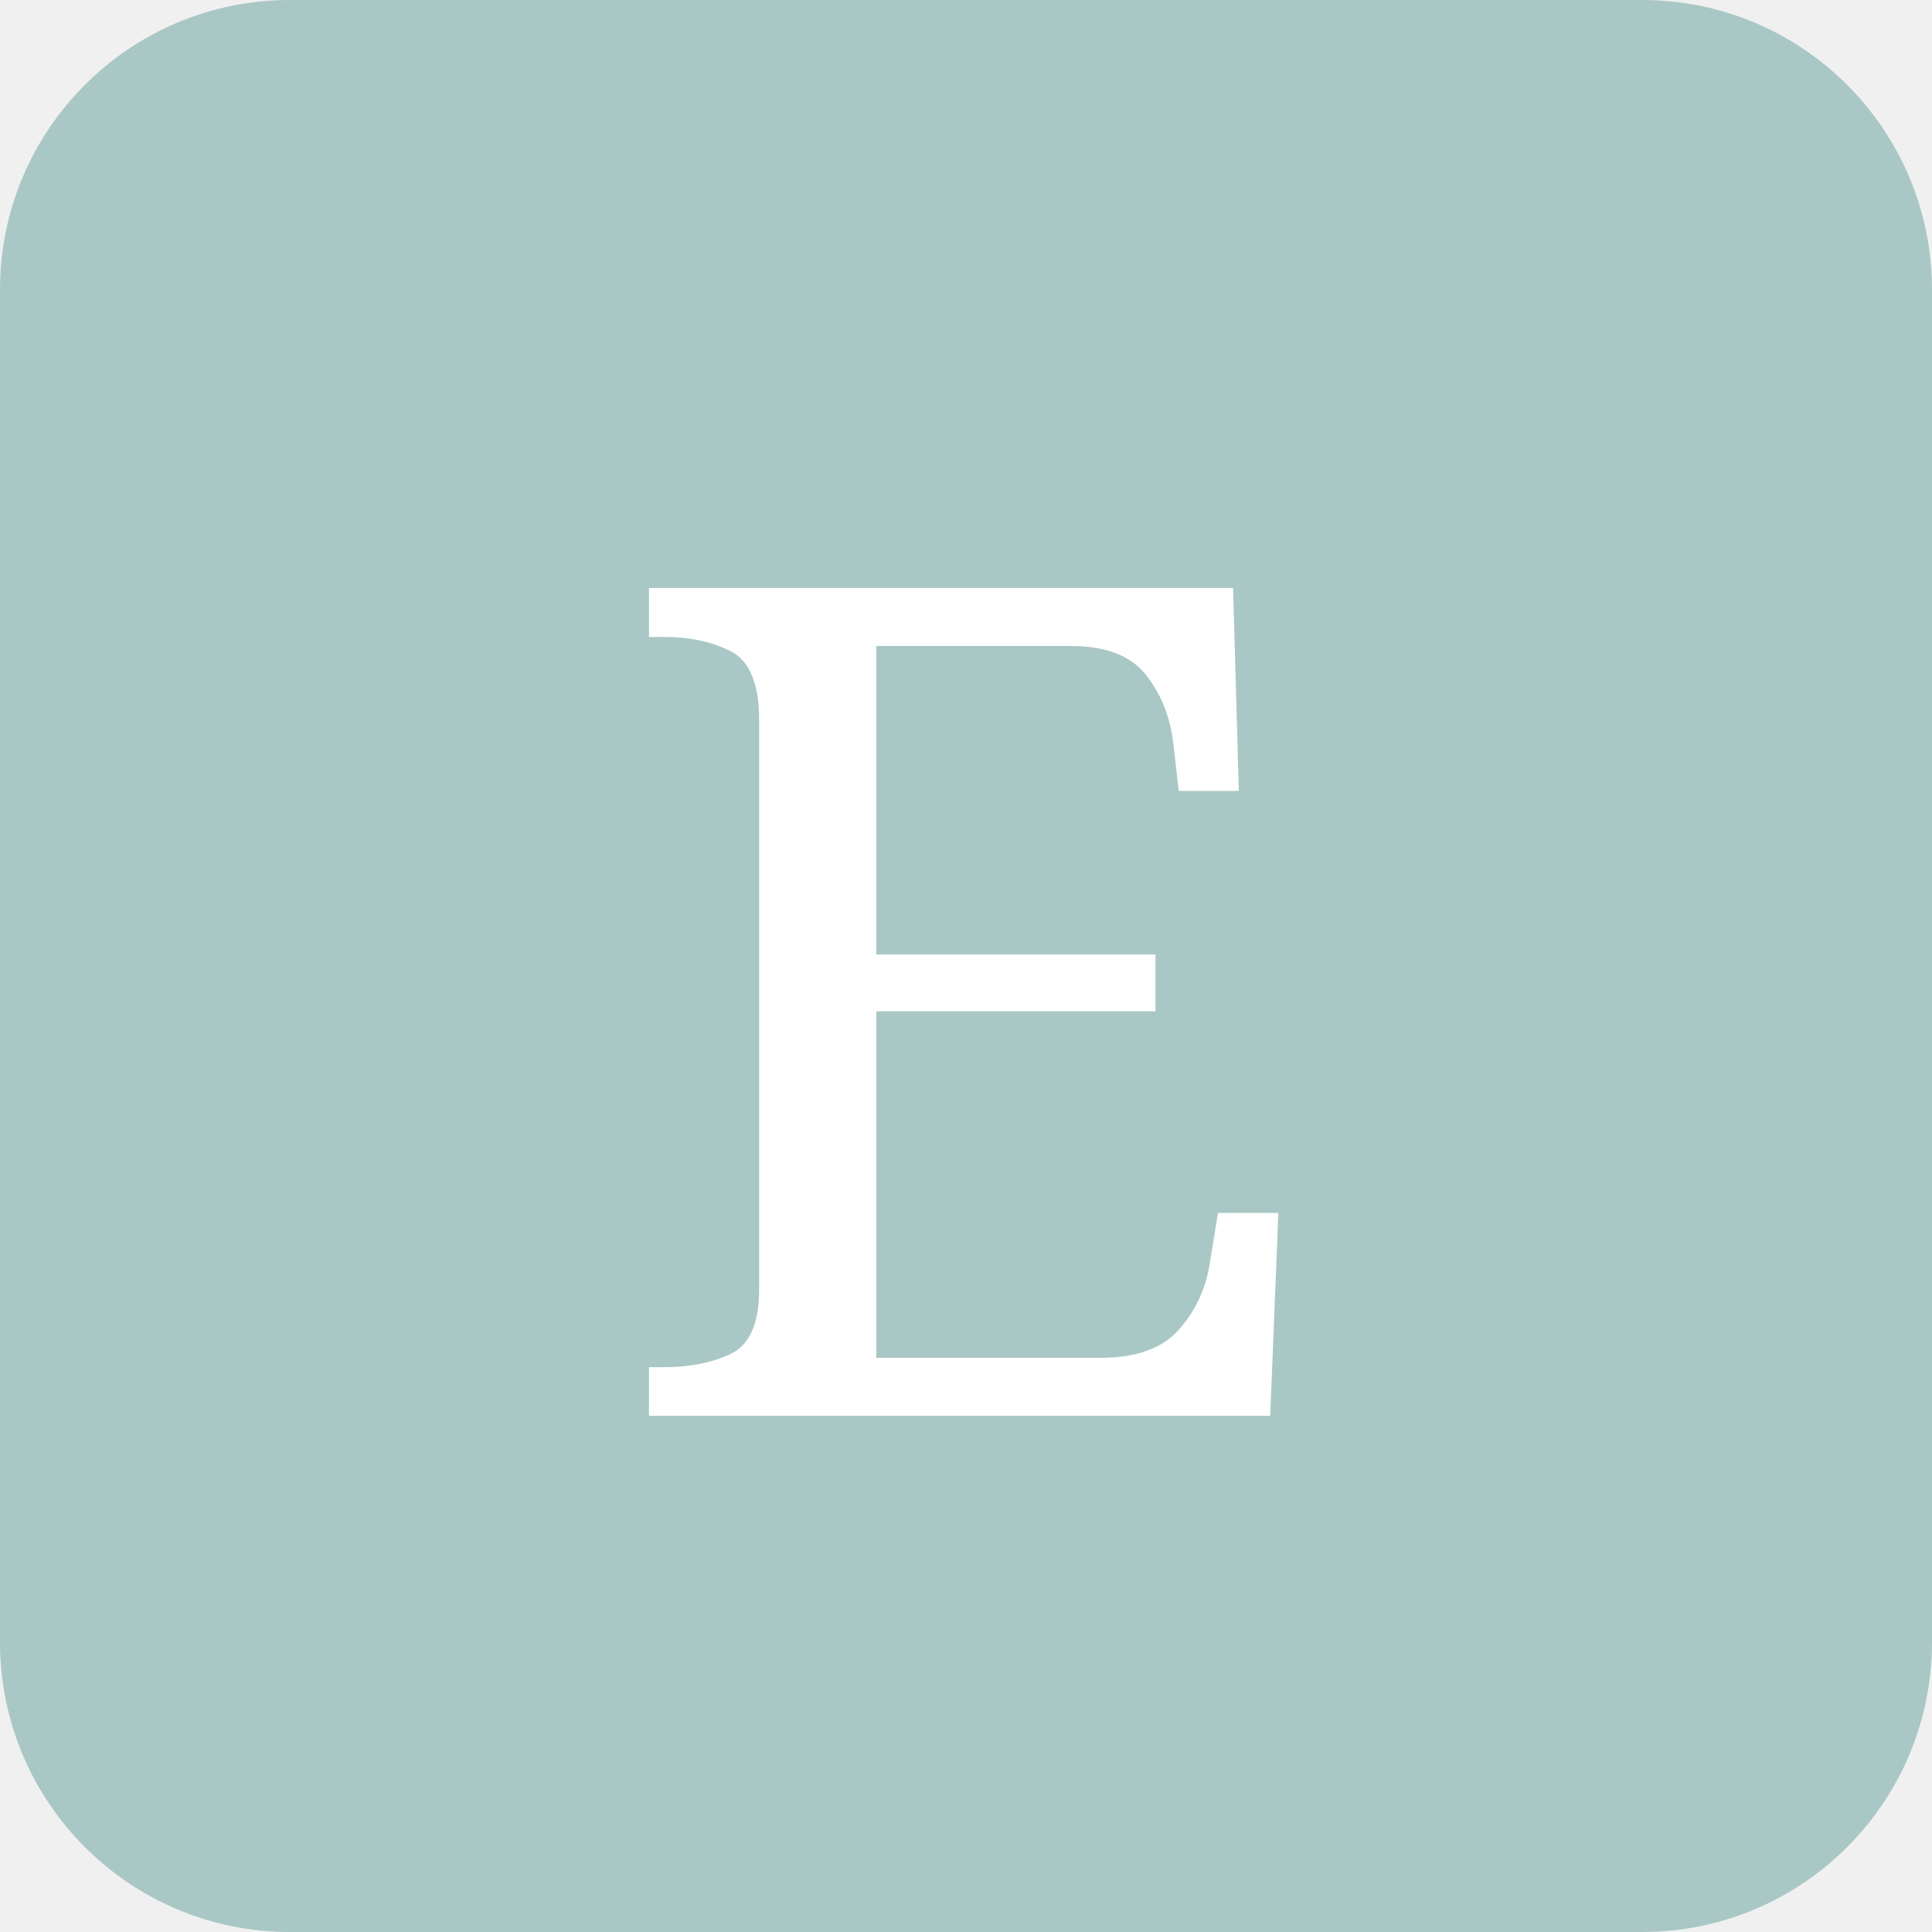
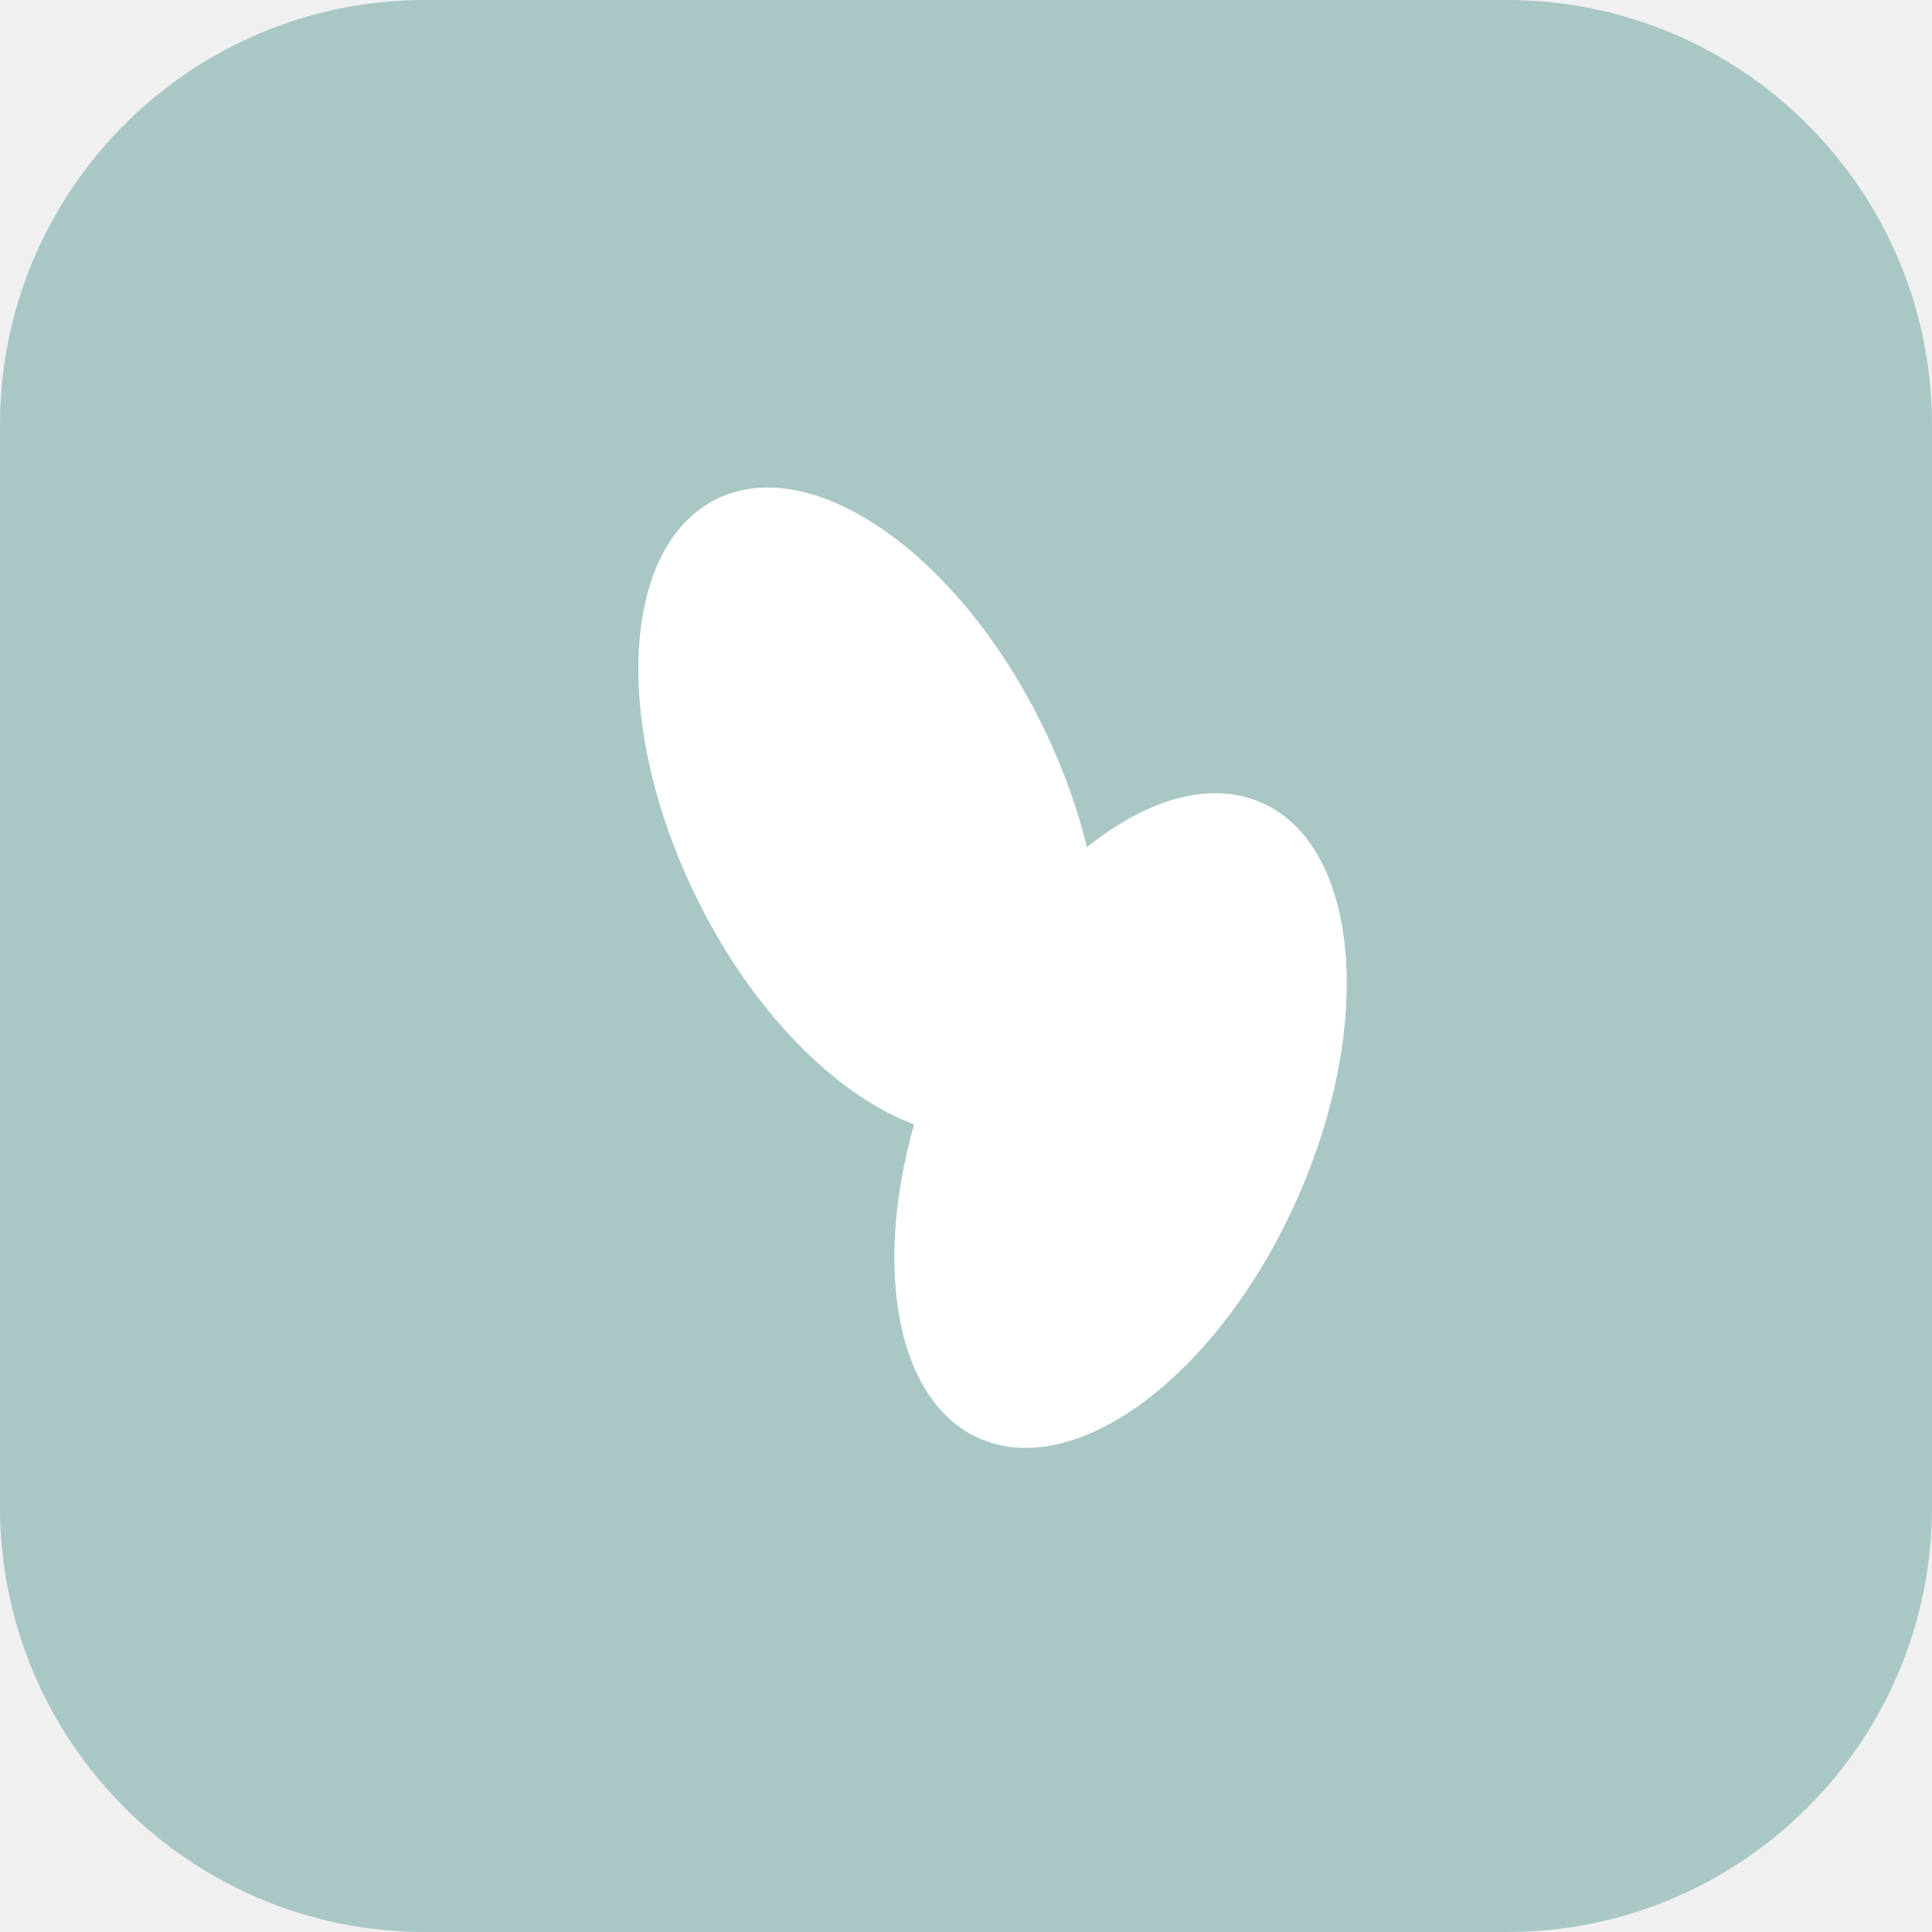
<svg xmlns="http://www.w3.org/2000/svg" viewBox="0 0 100 100">
-   <rect width="100" height="100" rx="15" fill="#A9C7C5" />
-   <text x="50" y="50" font-family="serif" font-size="60" font-weight="300" fill="#FFFFFF" text-anchor="middle" dominant-baseline="central">E</text>
+   <rect width="100" height="100" rx="22" fill="#A9C7C5" />
+   <g fill="#FFFFFF">
+     <ellipse cx="45" cy="42" rx="10" ry="18" transform="rotate(-26 45 42)" />
+     <ellipse cx="58" cy="58" rx="10" ry="18" transform="rotate(24 58 58)" />
+     <rect x="48.5" y="31" width="3" height="42" rx="1.5" transform="rotate(-10 50 50)" />
+   </g>
</svg>
